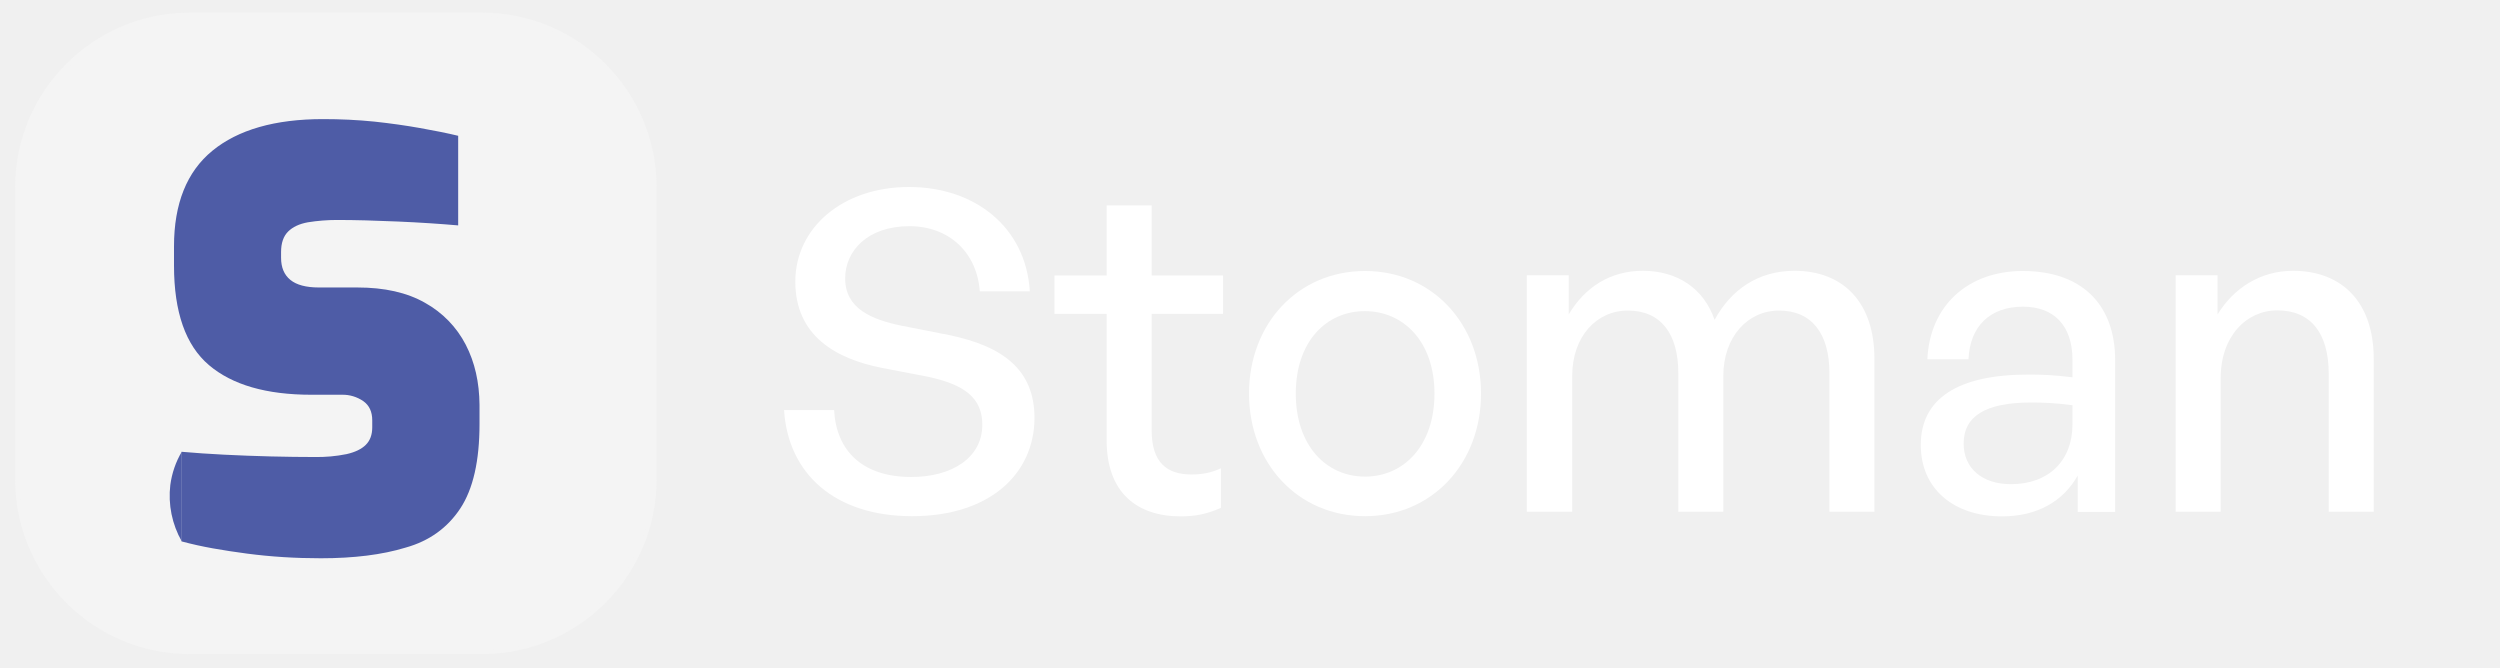
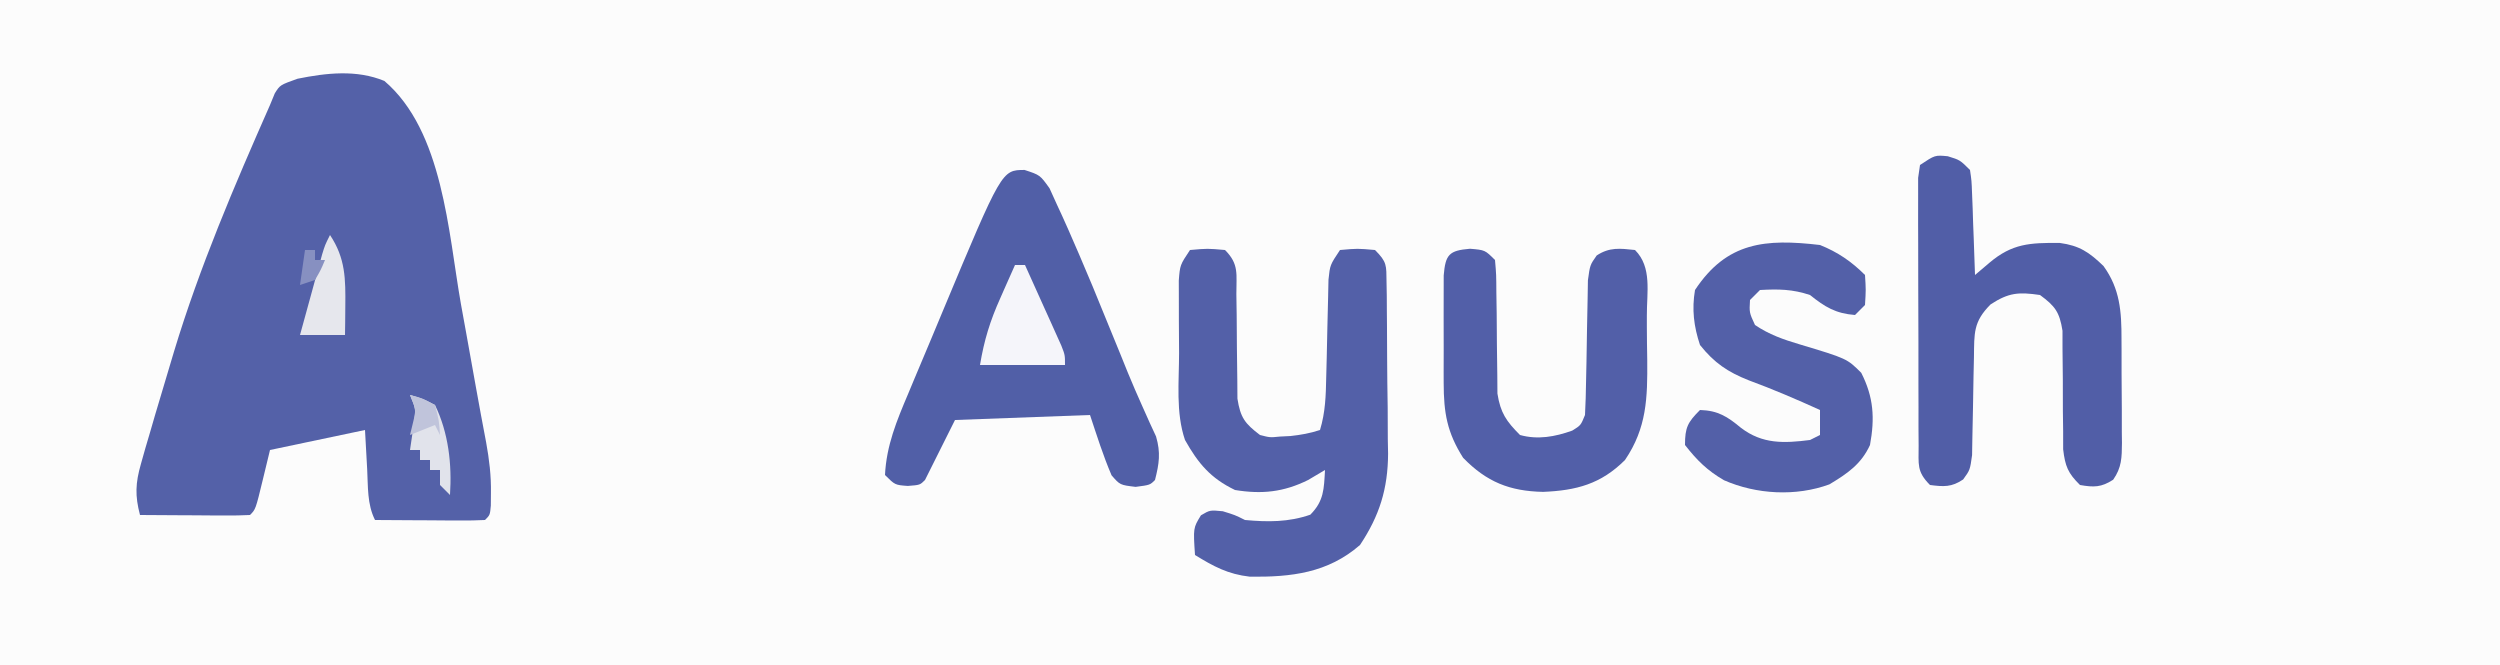
- <svg xmlns="http://www.w3.org/2000/svg" version="1.1" id="Layer_1" x="0px" y="0px" viewBox="0 0 1288.8 344.1" style="enable-background:new 0 0 1288.8 344.1;" xml:space="preserve">
-   <style type="text/css">
- 	.st0{fill:#F4F4F4;stroke:#F4F4F4;stroke-width:2;stroke-miterlimit:10;}
- 	.st1{fill:#4E5CA6;}
- 	.st2{enable-background:new    ;}
- 	.st3{fill:#FFFFFF;}
- </style>
-   <path class="st0" d="M97.9,7.5h150.5c49.2,0,89.1,39.9,89.1,89.1v150.5c0,49.2-39.9,89.1-89.1,89.1H97.9  c-49.2,0-89.1-39.9-89.1-89.1V96.6C8.8,47.4,48.7,7.5,97.9,7.5z" />
-   <path class="st1" d="M165.4,287.8c-6.6,0-13.1-0.2-19.4-0.6s-12.5-1-18.6-1.8c-6.1-0.8-12-1.7-17.6-2.7s-11-2.2-16.2-3.6v-46.2  c6.8,0.6,14.1,1.1,22,1.5c7.9,0.4,15.9,0.7,24,0.9c8.1,0.2,15.6,0.3,22.6,0.3c5.5,0.1,11.1-0.4,16.5-1.5c4.4-1,7.7-2.6,9.9-4.8  c2.2-2.2,3.3-5.2,3.3-9v-3.6c0-4.4-1.5-7.7-4.6-9.9c-3.2-2.2-7.1-3.4-11-3.3h-15.8c-23.2,0-40.8-5.1-52.8-15.3  c-12-10.2-18-27.3-18-51.3V127c0-22,6.6-38.5,19.8-49.3s32.2-16.3,57-16.3c8.9,0,17.7,0.4,26.6,1.3c8.3,0.9,16.1,2,23.4,3.3  c7.3,1.3,13.9,2.6,19.7,4v46.2c-9.2-0.8-19.6-1.5-31.1-2c-11.5-0.5-21.9-0.8-31.4-0.8c-5,0-10,0.4-15,1.2c-4.4,0.8-7.8,2.4-10.2,4.8  c-2.4,2.4-3.6,5.9-3.6,10.5v3c0,5,1.6,8.8,4.8,11.4c3.2,2.6,8.1,3.9,14.7,3.9h19.8c14,0,25.6,2.6,34.9,7.9c9,5,16.3,12.5,21,21.6  c4.7,9.1,7,19.4,7.1,31v9.9c0,19-3.3,33.5-9.9,43.5c-6.6,10-16,16.8-28.2,20.2C197,286,182.4,287.8,165.4,287.8z" />
-   <path class="st1" d="M93.7,232.9c-3.1,5.2-5.1,11.1-5.9,17.1c-1.2,10.1,0.9,20.3,5.9,29.1V232.9z" />
-   <g class="st2">
-     <path class="st3" d="M470.2,266.1c-39.8,0-63.9-21.8-66-54.7H430c1.1,20.9,14.5,34.5,39.8,34.5c20.9,0,36.6-9.9,36.6-26.9   c0-13.8-9-20.7-28.1-24.8l-23.9-4.6c-23.2-4.6-44.4-16.3-44.4-44.4c0-27.8,24.4-48.8,58.6-48.8s60.3,20.9,62.3,53.8h-25.8   c-1.4-19.8-15.6-33.6-36.3-33.6c-21.4,0-33.1,12.6-33.1,26.9c0,15.6,13.6,21.2,29,24.4l24.4,4.8c28.3,5.8,44.2,18.2,44.2,42.8   C533.2,244.3,510.2,266.1,470.2,266.1z" />
-     <path class="st3" d="M629.4,261.8c-7.1,3.2-13.3,4.4-20.7,4.4c-22.5,0-38.2-12.2-38.2-39.1v-65.3h-26.9v-19.8h26.9v-36.1h23.2v36.1   h36.8v19.8h-36.8v60c0,16.8,8,22.8,20.5,22.8c5.5,0,10.4-0.9,15.2-3.2V261.8z" />
-     <path class="st3" d="M643.9,202.9c0-36.1,25.3-63.2,59.8-63.2c34.5,0,59.8,27.1,59.8,63.2c0,36.1-25.3,63.2-59.8,63.2   C669.2,266.1,643.9,239,643.9,202.9z M739.5,202.9c0-26.7-15.9-42.5-35.9-42.5S668,176.2,668,202.9c0,26.7,15.6,42.8,35.7,42.8   S739.5,229.6,739.5,202.9z" />
-     <path class="st3" d="M787.1,263.8V141.9h21.6v20.2c8.3-14,21.4-22.5,38.2-22.5c17.9,0,31.5,9.2,37,25.3   c8.5-15.6,22.5-25.3,41.2-25.3c25.1,0,41.2,16.3,41.2,45.3v78.9h-23.2v-71.5c0-20.2-9-32.2-26-32.2c-15.9,0-28.7,13.3-28.7,33.8   v69.9h-23.2v-71.5c0-20.2-9-32.2-26-32.2c-16.1,0-28.7,13.3-28.7,33.8v69.9H787.1z" />
-     <path class="st3" d="M1071.2,245c-7.6,13.6-21.2,21.2-39.1,21.2c-25.3,0-41.9-14.5-41.9-36.8c0-23.9,19.1-36.3,55.4-36.3   c7.1,0,12.9,0.2,22.8,1.4v-9c0-17.5-9.4-27.4-25.5-27.4c-17,0-27.4,10.1-28.1,27.1h-21.2c1.2-27.4,20.7-45.5,49.2-45.5   c30.1,0,47.6,17,47.6,46v78.2h-19.3V245z M1036.7,249.6c19.5,0,31.7-12.2,31.7-30.8v-9.9c-9-1.2-15.4-1.4-21.4-1.4   c-23.2,0-34.7,6.9-34.7,21.2C1012.3,241.3,1021.7,249.6,1036.7,249.6z" />
-     <path class="st3" d="M1144.8,263.8h-23.2V141.9h21.6v20.2c8.3-13.6,22.1-22.5,38.9-22.5c25.1,0,41.6,16.1,41.6,45.3v78.9h-23.2   v-71.1c0-20.9-9.2-32.7-26.5-32.7c-15.9,0-29.2,13.3-29.2,35V263.8z" />
-   </g>
+ <svg xmlns="http://www.w3.org/2000/svg" version="1.1" width="500" height="133">
+   <path d="M0 0 C165 0 330 0 500 0 C500 43.89 500 87.78 500 133 C335 133 170 133 0 133 C0 89.11 0 45.22 0 0 Z " fill="#FCFCFC" transform="translate(0,0)" />
+   <path d="M0 0 C11.749 10.021 12.77 30.256 15.312 44.625 C15.657 46.531 16.003 48.436 16.35 50.342 C17.004 53.944 17.651 57.548 18.291 61.153 C18.952 64.869 19.647 68.577 20.352 72.285 C20.973 75.698 21.375 78.957 21.312 82.438 C21.306 83.255 21.3 84.072 21.293 84.914 C21.125 86.812 21.125 86.812 20.125 87.812 C18.49 87.9 16.852 87.92 15.215 87.91 C14.225 87.907 13.236 87.904 12.217 87.9 C11.176 87.892 10.135 87.884 9.062 87.875 C8.018 87.87 6.973 87.866 5.896 87.861 C3.306 87.849 0.715 87.833 -1.875 87.812 C-3.46 84.643 -3.254 81.175 -3.438 77.688 C-3.582 75.089 -3.726 72.49 -3.875 69.812 C-10.145 71.132 -16.415 72.453 -22.875 73.812 C-23.349 75.772 -23.824 77.731 -24.312 79.75 C-25.75 85.688 -25.75 85.688 -26.875 86.812 C-28.51 86.9 -30.148 86.92 -31.785 86.91 C-32.775 86.907 -33.764 86.904 -34.783 86.9 C-35.824 86.892 -36.865 86.884 -37.938 86.875 C-38.982 86.87 -40.027 86.866 -41.104 86.861 C-43.694 86.849 -46.285 86.833 -48.875 86.812 C-49.897 82.942 -49.785 80.428 -48.688 76.594 C-48.405 75.591 -48.123 74.588 -47.832 73.554 C-47.358 71.95 -47.358 71.95 -46.875 70.312 C-46.55 69.192 -46.226 68.072 -45.891 66.918 C-44.903 63.544 -43.893 60.178 -42.875 56.812 C-42.607 55.914 -42.338 55.015 -42.062 54.089 C-36.954 37.198 -29.993 20.941 -22.875 4.812 C-22.56 4.046 -22.244 3.279 -21.919 2.489 C-20.875 0.812 -20.875 0.812 -17.375 -0.438 C-11.575 -1.61 -5.553 -2.294 0 0 Z " fill="#5461A8" transform="translate(76.875,16.1875)" />
+   <path d="M0 0 C3.093 1.009 3.093 1.009 4.995 3.655 C5.782 5.389 5.782 5.389 6.585 7.158 C7.021 8.096 7.021 8.096 7.465 9.054 C8.369 11.028 9.236 13.015 10.093 15.009 C10.361 15.624 10.629 16.238 10.905 16.872 C12.739 21.101 14.487 25.362 16.218 29.634 C17.221 32.085 18.223 34.535 19.226 36.986 C19.701 38.162 20.175 39.338 20.665 40.549 C21.609 42.837 22.59 45.111 23.608 47.368 C24.308 48.934 24.308 48.934 25.023 50.533 C25.657 51.904 25.657 51.904 26.304 53.304 C27.258 56.575 26.927 58.733 26.093 62.009 C25.093 63.009 25.093 63.009 22.218 63.384 C19.093 63.009 19.093 63.009 17.406 61.072 C15.724 57.147 14.444 53.06 13.093 49.009 C-0.272 49.504 -0.272 49.504 -13.907 50.009 C-15.887 53.969 -17.867 57.929 -19.907 62.009 C-20.907 63.009 -20.907 63.009 -23.344 63.197 C-25.907 63.009 -25.907 63.009 -27.907 61.009 C-27.62 55.094 -25.562 50.148 -23.266 44.744 C-22.902 43.87 -22.538 42.996 -22.163 42.095 C-21.002 39.313 -19.829 36.536 -18.657 33.759 C-17.884 31.909 -17.112 30.059 -16.34 28.208 C-4.559 0.015 -4.559 0.015 0 0 Z " fill="#515FA7" transform="translate(204.9067,33.99072)" />
+   <path d="M0 0 C3.5 -0.312 3.5 -0.312 7 0 C9.855 2.855 9.255 4.844 9.273 8.836 C9.294 10.224 9.315 11.612 9.336 13 C9.359 15.188 9.375 17.375 9.381 19.563 C9.39 21.676 9.424 23.787 9.461 25.898 C9.469 27.163 9.477 28.429 9.486 29.732 C10.083 33.527 10.976 34.711 14 37 C15.986 37.515 15.986 37.515 18 37.312 C18.691 37.278 19.382 37.243 20.094 37.207 C22.134 36.985 24.05 36.65 26 36 C27.087 32.443 27.171 29.078 27.246 25.371 C27.279 24.089 27.312 22.807 27.346 21.486 C27.393 19.457 27.438 17.427 27.477 15.397 C27.517 13.43 27.569 11.463 27.621 9.496 C27.646 8.322 27.671 7.149 27.697 5.939 C28 3 28 3 30 0 C33.5 -0.312 33.5 -0.312 37 0 C39.427 2.427 39.262 3.056 39.306 6.383 C39.322 7.291 39.338 8.2 39.355 9.136 C39.36 10.122 39.366 11.109 39.371 12.125 C39.385 13.65 39.385 13.65 39.398 15.206 C39.413 17.365 39.422 19.523 39.426 21.682 C39.437 24.959 39.486 28.235 39.537 31.512 C39.547 33.612 39.554 35.712 39.559 37.812 C39.578 38.783 39.598 39.753 39.618 40.752 C39.572 47.777 37.907 53.122 34 59 C27.552 64.607 20.232 65.44 11.957 65.336 C7.59 64.84 4.721 63.29 1 61 C0.639 55.589 0.639 55.589 2.188 53.062 C4 52 4 52 6.562 52.25 C9 53 9 53 11 54 C15.558 54.42 19.718 54.445 24.062 52.938 C26.803 50.197 26.786 47.776 27 44 C25.886 44.66 24.773 45.32 23.625 46 C18.749 48.421 14.363 48.882 9 48 C4.115 45.648 1.639 42.692 -1 38 C-2.872 32.506 -2.186 26.36 -2.185 20.618 C-2.187 18.441 -2.206 16.265 -2.225 14.088 C-2.228 12.703 -2.23 11.318 -2.23 9.934 C-2.235 8.676 -2.239 7.418 -2.243 6.123 C-2 3 -2 3 0 0 Z " fill="#5360A8" transform="translate(238,50)" />
+   <path d="M0 0 C2.438 0.75 2.438 0.75 4.438 2.75 C4.756 4.905 4.756 4.905 4.852 7.539 C4.89 8.48 4.929 9.421 4.969 10.391 C5 11.375 5.031 12.36 5.062 13.375 C5.101 14.368 5.14 15.36 5.18 16.383 C5.274 18.838 5.36 21.294 5.438 23.75 C6.386 22.946 7.335 22.141 8.312 21.312 C12.879 17.441 16.427 17.293 22.379 17.336 C26.36 17.875 28.292 19.214 31.133 21.949 C34.452 26.531 34.745 31.069 34.738 36.57 C34.743 37.311 34.747 38.051 34.751 38.814 C34.757 40.372 34.758 41.931 34.753 43.489 C34.75 45.874 34.774 48.259 34.799 50.645 C34.801 52.161 34.802 53.678 34.801 55.195 C34.81 55.908 34.819 56.62 34.829 57.355 C34.801 60.276 34.78 62.263 33.071 64.695 C30.687 66.235 29.211 66.235 26.438 65.75 C24.028 63.387 23.465 61.986 23.069 58.605 C23.068 57.395 23.067 56.185 23.066 54.938 C23.049 53.602 23.031 52.266 23.014 50.93 C23.004 48.836 23 46.743 23.002 44.649 C22.998 42.62 22.971 40.592 22.941 38.562 C22.939 36.747 22.939 36.747 22.936 34.895 C22.343 31.153 21.459 29.972 18.438 27.75 C14.176 27.13 12.194 27.257 8.562 29.625 C5.079 33.108 5.298 35.35 5.227 40.184 C5.198 41.472 5.17 42.76 5.141 44.088 C5.099 46.14 5.062 48.191 5.036 50.243 C5.009 52.224 4.962 54.204 4.914 56.184 C4.894 57.37 4.874 58.557 4.854 59.779 C4.438 62.75 4.438 62.75 3.068 64.641 C0.76 66.211 -0.836 66.1 -3.562 65.75 C-6.264 63.048 -5.821 61.642 -5.837 57.863 C-5.847 56.629 -5.856 55.394 -5.866 54.122 C-5.866 52.769 -5.865 51.416 -5.863 50.062 C-5.867 48.68 -5.872 47.298 -5.876 45.915 C-5.884 43.017 -5.883 40.118 -5.878 37.22 C-5.872 33.5 -5.889 29.781 -5.913 26.062 C-5.927 23.207 -5.928 20.352 -5.925 17.497 C-5.926 16.126 -5.931 14.754 -5.941 13.382 C-5.953 11.467 -5.944 9.552 -5.935 7.637 C-5.935 6.546 -5.936 5.455 -5.937 4.331 C-5.813 3.479 -5.69 2.627 -5.562 1.75 C-2.562 -0.25 -2.562 -0.25 0 0 Z " fill="#515EA7" transform="translate(389.5625,31.25)" />
+   <path d="M0 0 C3 0.25 3 0.25 5 2.25 C5.255 5.152 5.255 5.152 5.273 8.832 C5.294 10.17 5.315 11.508 5.336 12.846 C5.358 14.952 5.375 17.059 5.381 19.165 C5.39 21.201 5.424 23.235 5.461 25.27 C5.469 26.487 5.477 27.705 5.486 28.96 C6.091 32.83 7.261 34.501 10 37.25 C13.535 38.237 17.027 37.599 20.438 36.375 C22.159 35.319 22.159 35.319 23 33.25 C23.119 31.035 23.179 28.816 23.211 26.598 C23.239 25.251 23.268 23.904 23.297 22.557 C23.338 20.432 23.375 18.308 23.401 16.184 C23.429 14.134 23.475 12.085 23.523 10.035 C23.543 8.807 23.563 7.578 23.583 6.313 C24 3.25 24 3.25 25.338 1.345 C27.908 -0.349 30.01 -0.068 33 0.25 C36.458 3.708 35.339 8.736 35.371 13.41 C35.371 14.511 35.371 14.511 35.371 15.633 C35.375 17.846 35.411 20.057 35.449 22.27 C35.509 29.798 35.369 35.824 31 42.25 C26.192 47.058 21.277 48.349 14.625 48.625 C7.905 48.488 3.312 46.623 -1.375 41.812 C-4.586 36.749 -5.255 32.832 -5.266 26.832 C-5.268 26.134 -5.269 25.435 -5.271 24.715 C-5.273 23.247 -5.269 21.779 -5.261 20.311 C-5.25 18.059 -5.261 15.808 -5.273 13.557 C-5.272 12.128 -5.27 10.699 -5.266 9.27 C-5.263 7.971 -5.261 6.673 -5.259 5.335 C-4.908 1.158 -4.189 0.349 0 0 Z " fill="#525FA8" transform="translate(294,49.75)" />
+   <path d="M0 0 C3.554 1.423 6.303 3.303 9 6 C9.188 8.938 9.188 8.938 9 12 C8.34 12.66 7.68 13.32 7 14 C3.104 13.692 0.997 12.398 -2 10 C-5.521 8.826 -8.306 8.799 -12 9 C-12.66 9.66 -13.32 10.32 -14 11 C-14.148 13.517 -14.148 13.517 -13 16 C-10.182 17.904 -7.357 18.894 -4.109 19.859 C5.395 22.715 5.395 22.715 8.25 25.562 C10.736 30.446 10.983 34.629 10 40 C8.245 43.836 5.463 45.722 1.875 47.875 C-4.824 50.327 -12.705 49.893 -19.203 47.047 C-22.545 45.1 -24.605 43.071 -27 40 C-27 36.494 -26.476 35.476 -24 33 C-20.382 33.103 -18.494 34.336 -15.812 36.562 C-11.522 39.842 -7.206 39.666 -2 39 C-1.01 38.505 -1.01 38.505 0 38 C0 36.35 0 34.7 0 33 C-4.704 30.864 -9.4 28.847 -14.25 27.062 C-18.429 25.412 -21.156 23.578 -24 20 C-25.245 16.265 -25.653 12.873 -25 9 C-18.631 -0.644 -10.892 -1.279 0 0 Z " fill="#5360A8" transform="translate(364,49)" />
+   <path d="M0 0 C0.66 0 1.32 0 2 0 C3.339 2.956 4.67 5.915 6 8.875 C6.382 9.717 6.763 10.559 7.156 11.426 C7.517 12.231 7.878 13.037 8.25 13.867 C8.585 14.611 8.92 15.354 9.266 16.121 C10 18 10 18 10 20 C4.39 20 -1.22 20 -7 20 C-6.168 15.009 -4.972 11.147 -2.938 6.625 C-2.656 5.984 -2.374 5.344 -2.084 4.684 C-1.395 3.12 -0.699 1.559 0 0 Z " fill="#F5F5FA" transform="translate(203,53)" />
+   <path d="M0 0 C3.111 4.666 3.123 8.796 3.062 14.312 C3.053 15.381 3.044 16.45 3.035 17.551 C3.024 18.359 3.012 19.167 3 20 C0.03 20 -2.94 20 -6 20 C-5.19 17.041 -4.377 14.083 -3.562 11.125 C-3.217 9.862 -3.217 9.862 -2.865 8.574 C-2.643 7.769 -2.421 6.963 -2.191 6.133 C-1.987 5.389 -1.783 4.646 -1.573 3.879 C-1 2 -1 2 0 0 Z " fill="#E6E7ED" transform="translate(66,47)" />
+   <path d="M0 0 C2.387 0.676 2.387 0.676 5 2 C7.703 7.562 8.408 13.883 8 20 C7.34 19.34 6.68 18.68 6 18 C6 17.01 6 16.02 6 15 C5.34 15 4.68 15 4 15 C4 14.34 4 13.68 4 13 C3.34 13 2.68 13 2 13 C2 12.34 2 11.68 2 11 C1.34 11 0.68 11 0 11 C0.293 9.014 0.586 7.029 0.879 5.043 C1.139 2.797 1.139 2.797 0 0 Z " fill="#E1E3EB" transform="translate(82,79)" />
+   <path d="M0 0 C2.438 0.625 2.438 0.625 5 2 C5.812 5.125 5.812 5.125 6 8 C5.67 7.34 5.34 6.68 5 6 C3.35 6.66 1.7 7.32 0 8 C0.186 7.237 0.371 6.474 0.562 5.688 C1.228 2.91 1.228 2.91 0 0 Z " fill="#C0C4DB" transform="translate(82,79)" />
+   <path d="M0 0 C0.66 0 1.32 0 2 0 C2 0.66 2 1.32 2 2 C2.66 2 3.32 2 4 2 C3.188 3.938 3.188 3.938 2 6 C1.01 6.33 0.02 6.66 -1 7 C-0.67 4.69 -0.34 2.38 0 0 Z " fill="#8790C1" transform="translate(61,50)" />
</svg>
